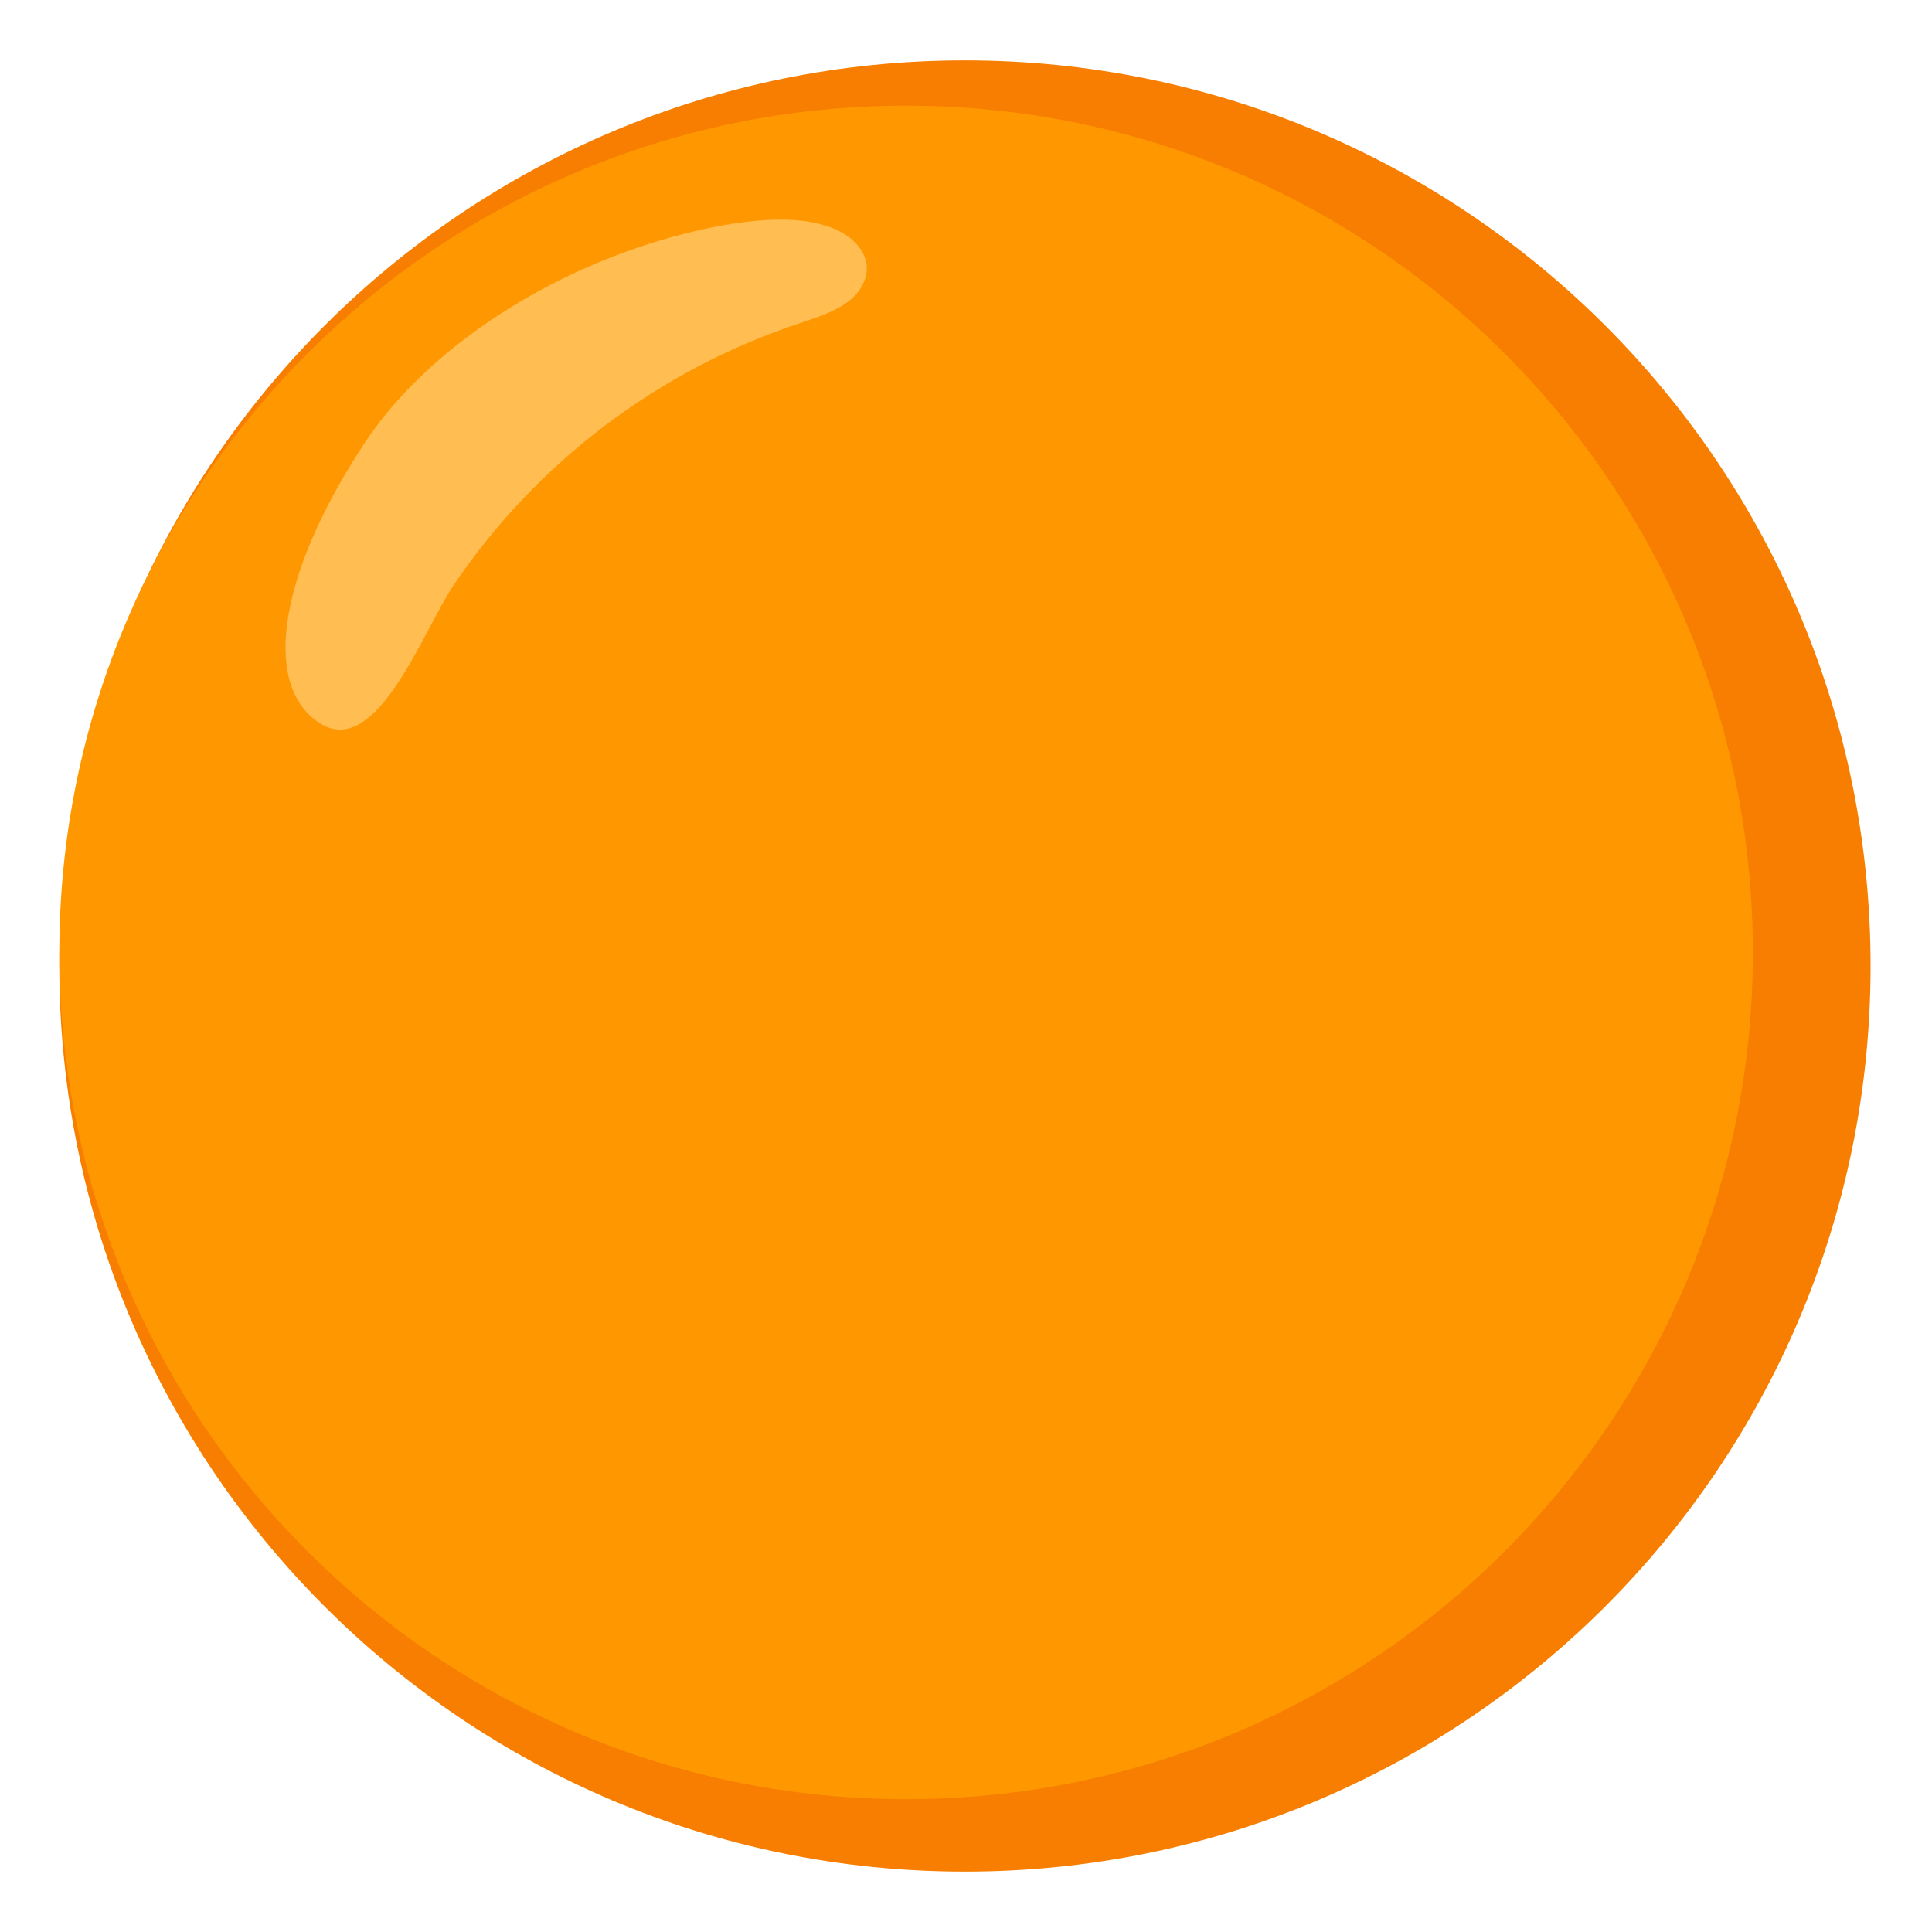
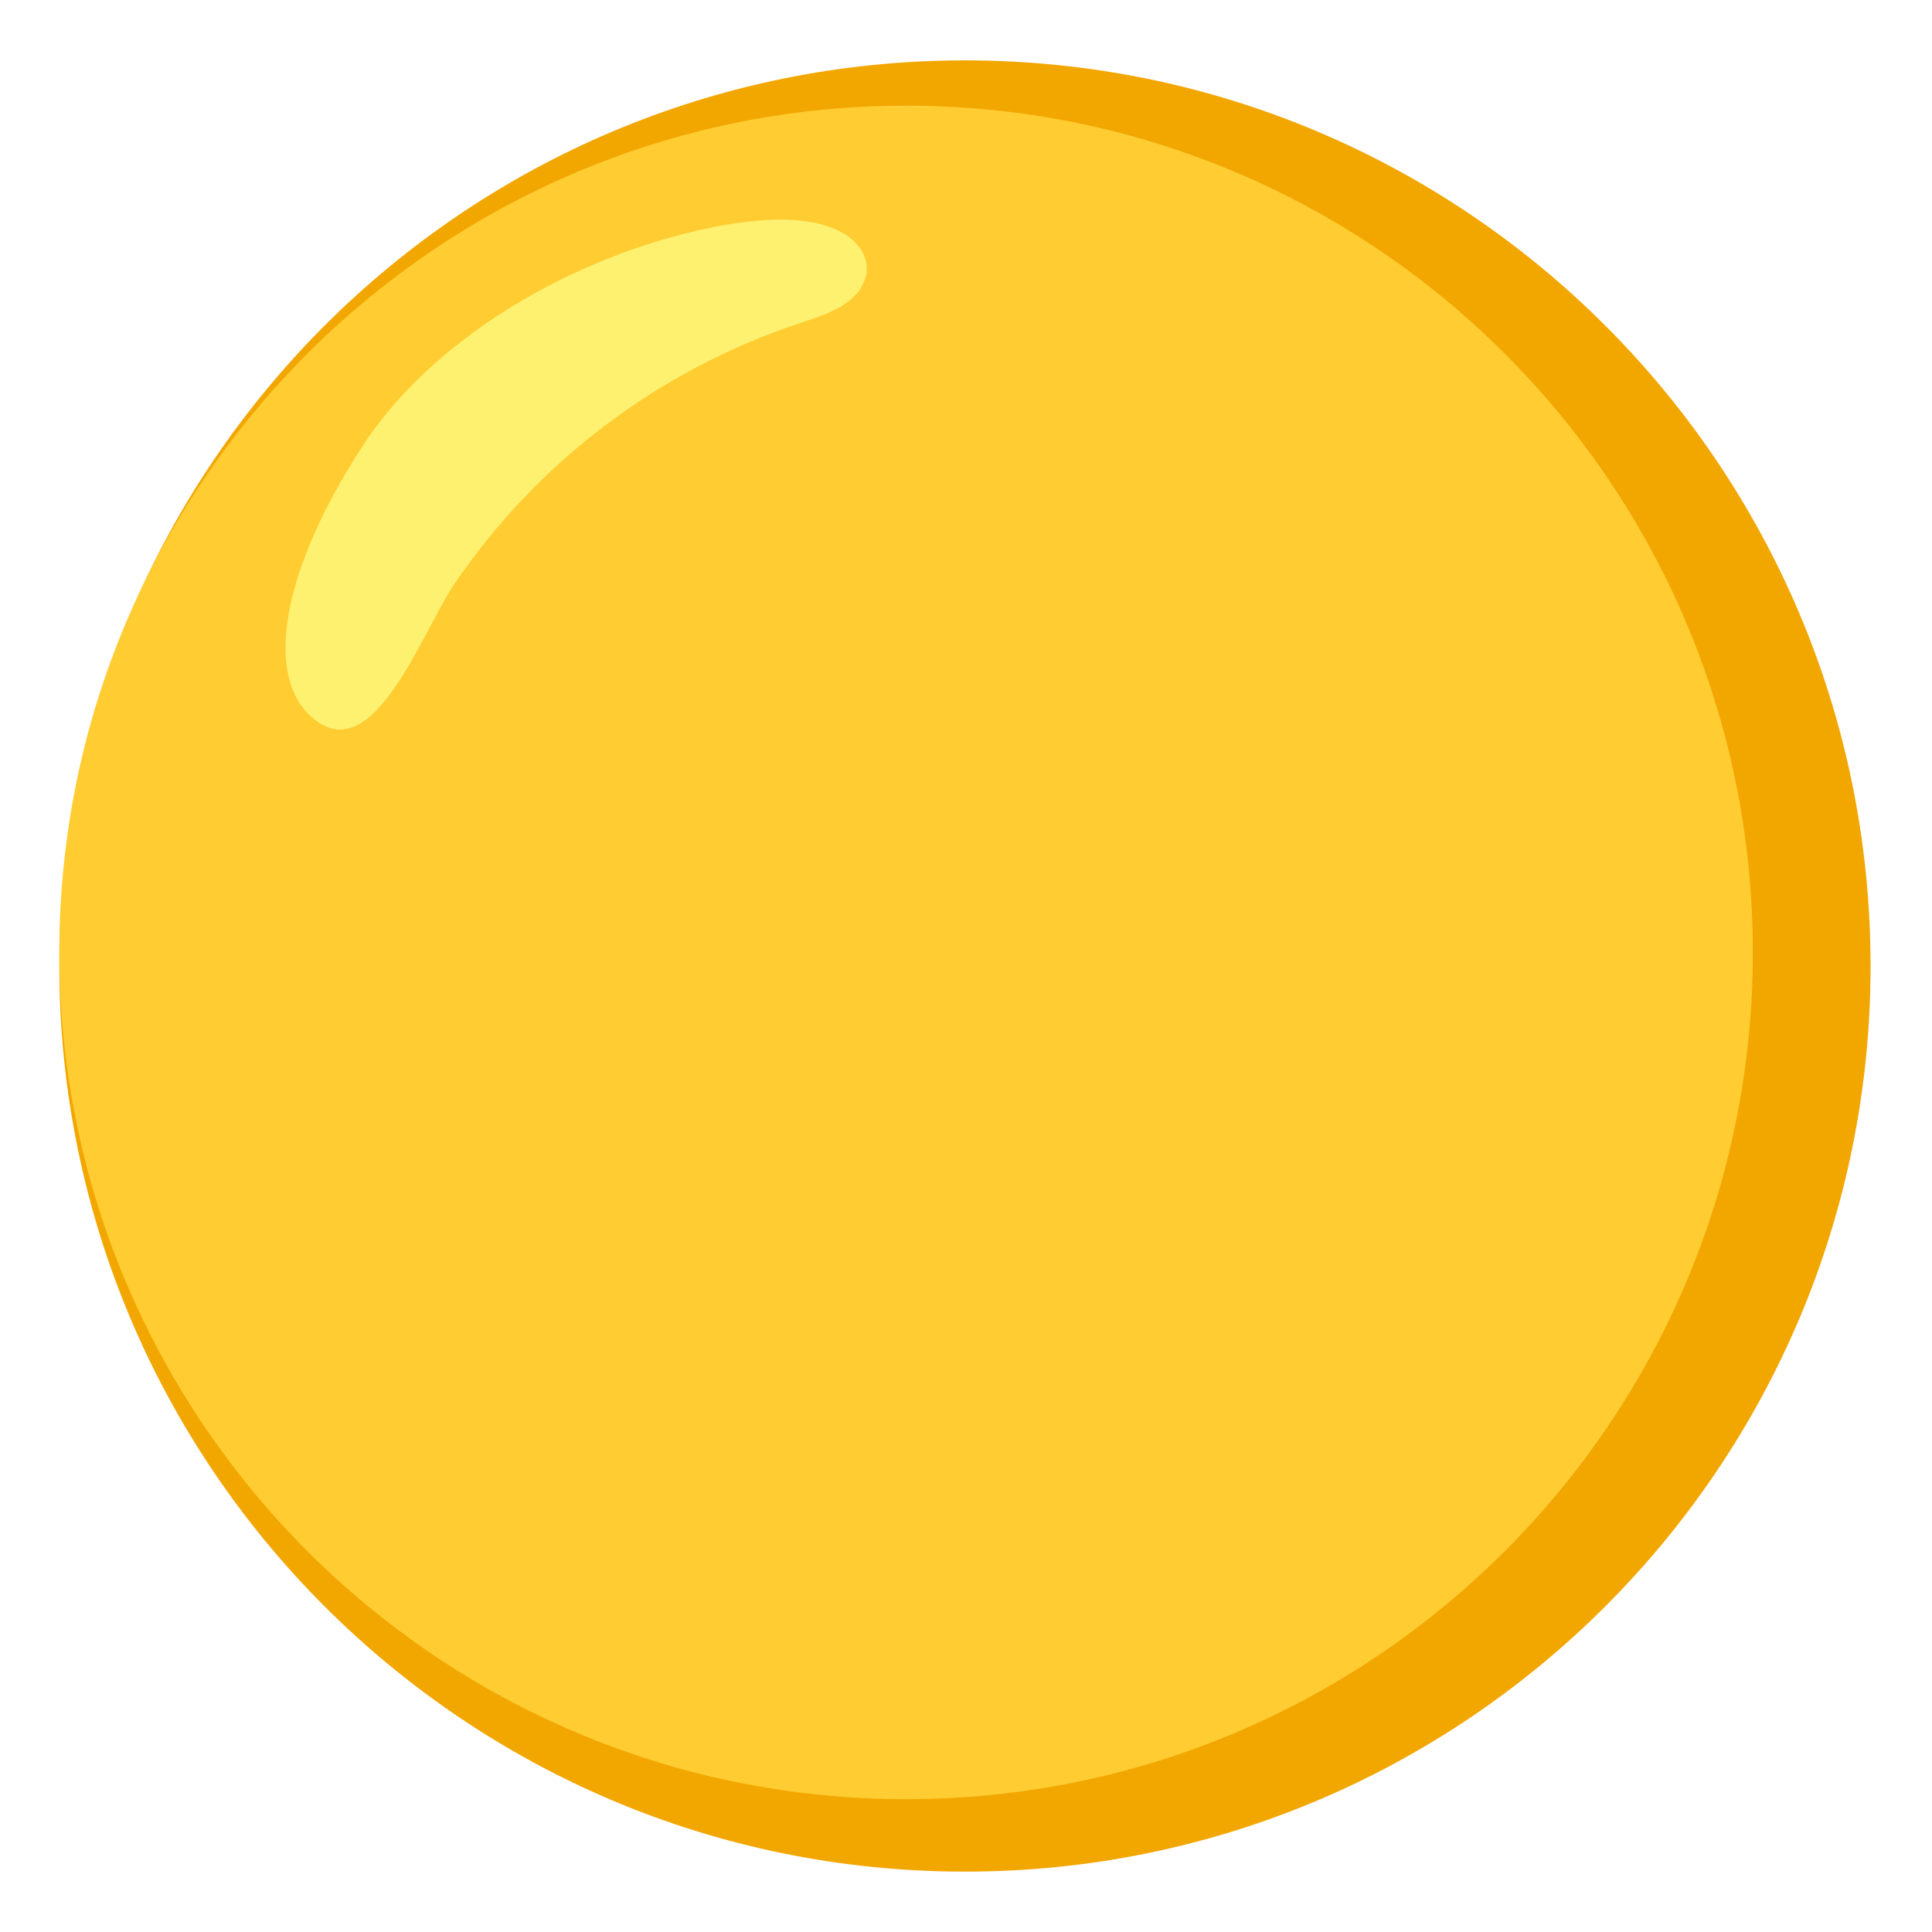
<svg xmlns="http://www.w3.org/2000/svg" version="1.1" id="Layer_1" x="0px" y="0px" viewBox="0 0 128 128" style="enable-background:new 0 0 128 128;" xml:space="preserve">
  <g>
-     <circle style="fill:#F77E00;" cx="63.93" cy="64" r="60" />
-     <circle style="fill:#FF9800;" cx="60.03" cy="63.1" r="56.1" />
-     <path style="fill:#FFBD52;" d="M23.93,29.7c4.5-7.1,14.1-13,24.1-14.8c2.5-0.4,5-0.6,7.1,0.2c1.6,0.6,2.9,2.1,2,3.8   c-0.7,1.4-2.6,2-4.1,2.5c-9.38,3.1-17.47,9.21-23,17.4c-2,3-5,11.3-8.7,9.2C17.43,45.7,18.23,38.5,23.93,29.7z" />
+     <circle style="fill:#F2A600;" cx="63.93" cy="64" r="60" />
+     <circle style="fill:#FFCC32;" cx="60.03" cy="63.1" r="56.1" />
+     <path style="fill:#FFF170;" d="M23.93,29.7c4.5-7.1,14.1-13,24.1-14.8c2.5-0.4,5-0.6,7.1,0.2c1.6,0.6,2.9,2.1,2,3.8   c-0.7,1.4-2.6,2-4.1,2.5c-9.38,3.1-17.47,9.21-23,17.4c-2,3-5,11.3-8.7,9.2C17.43,45.7,18.23,38.5,23.93,29.7z" />
  </g>
</svg>
